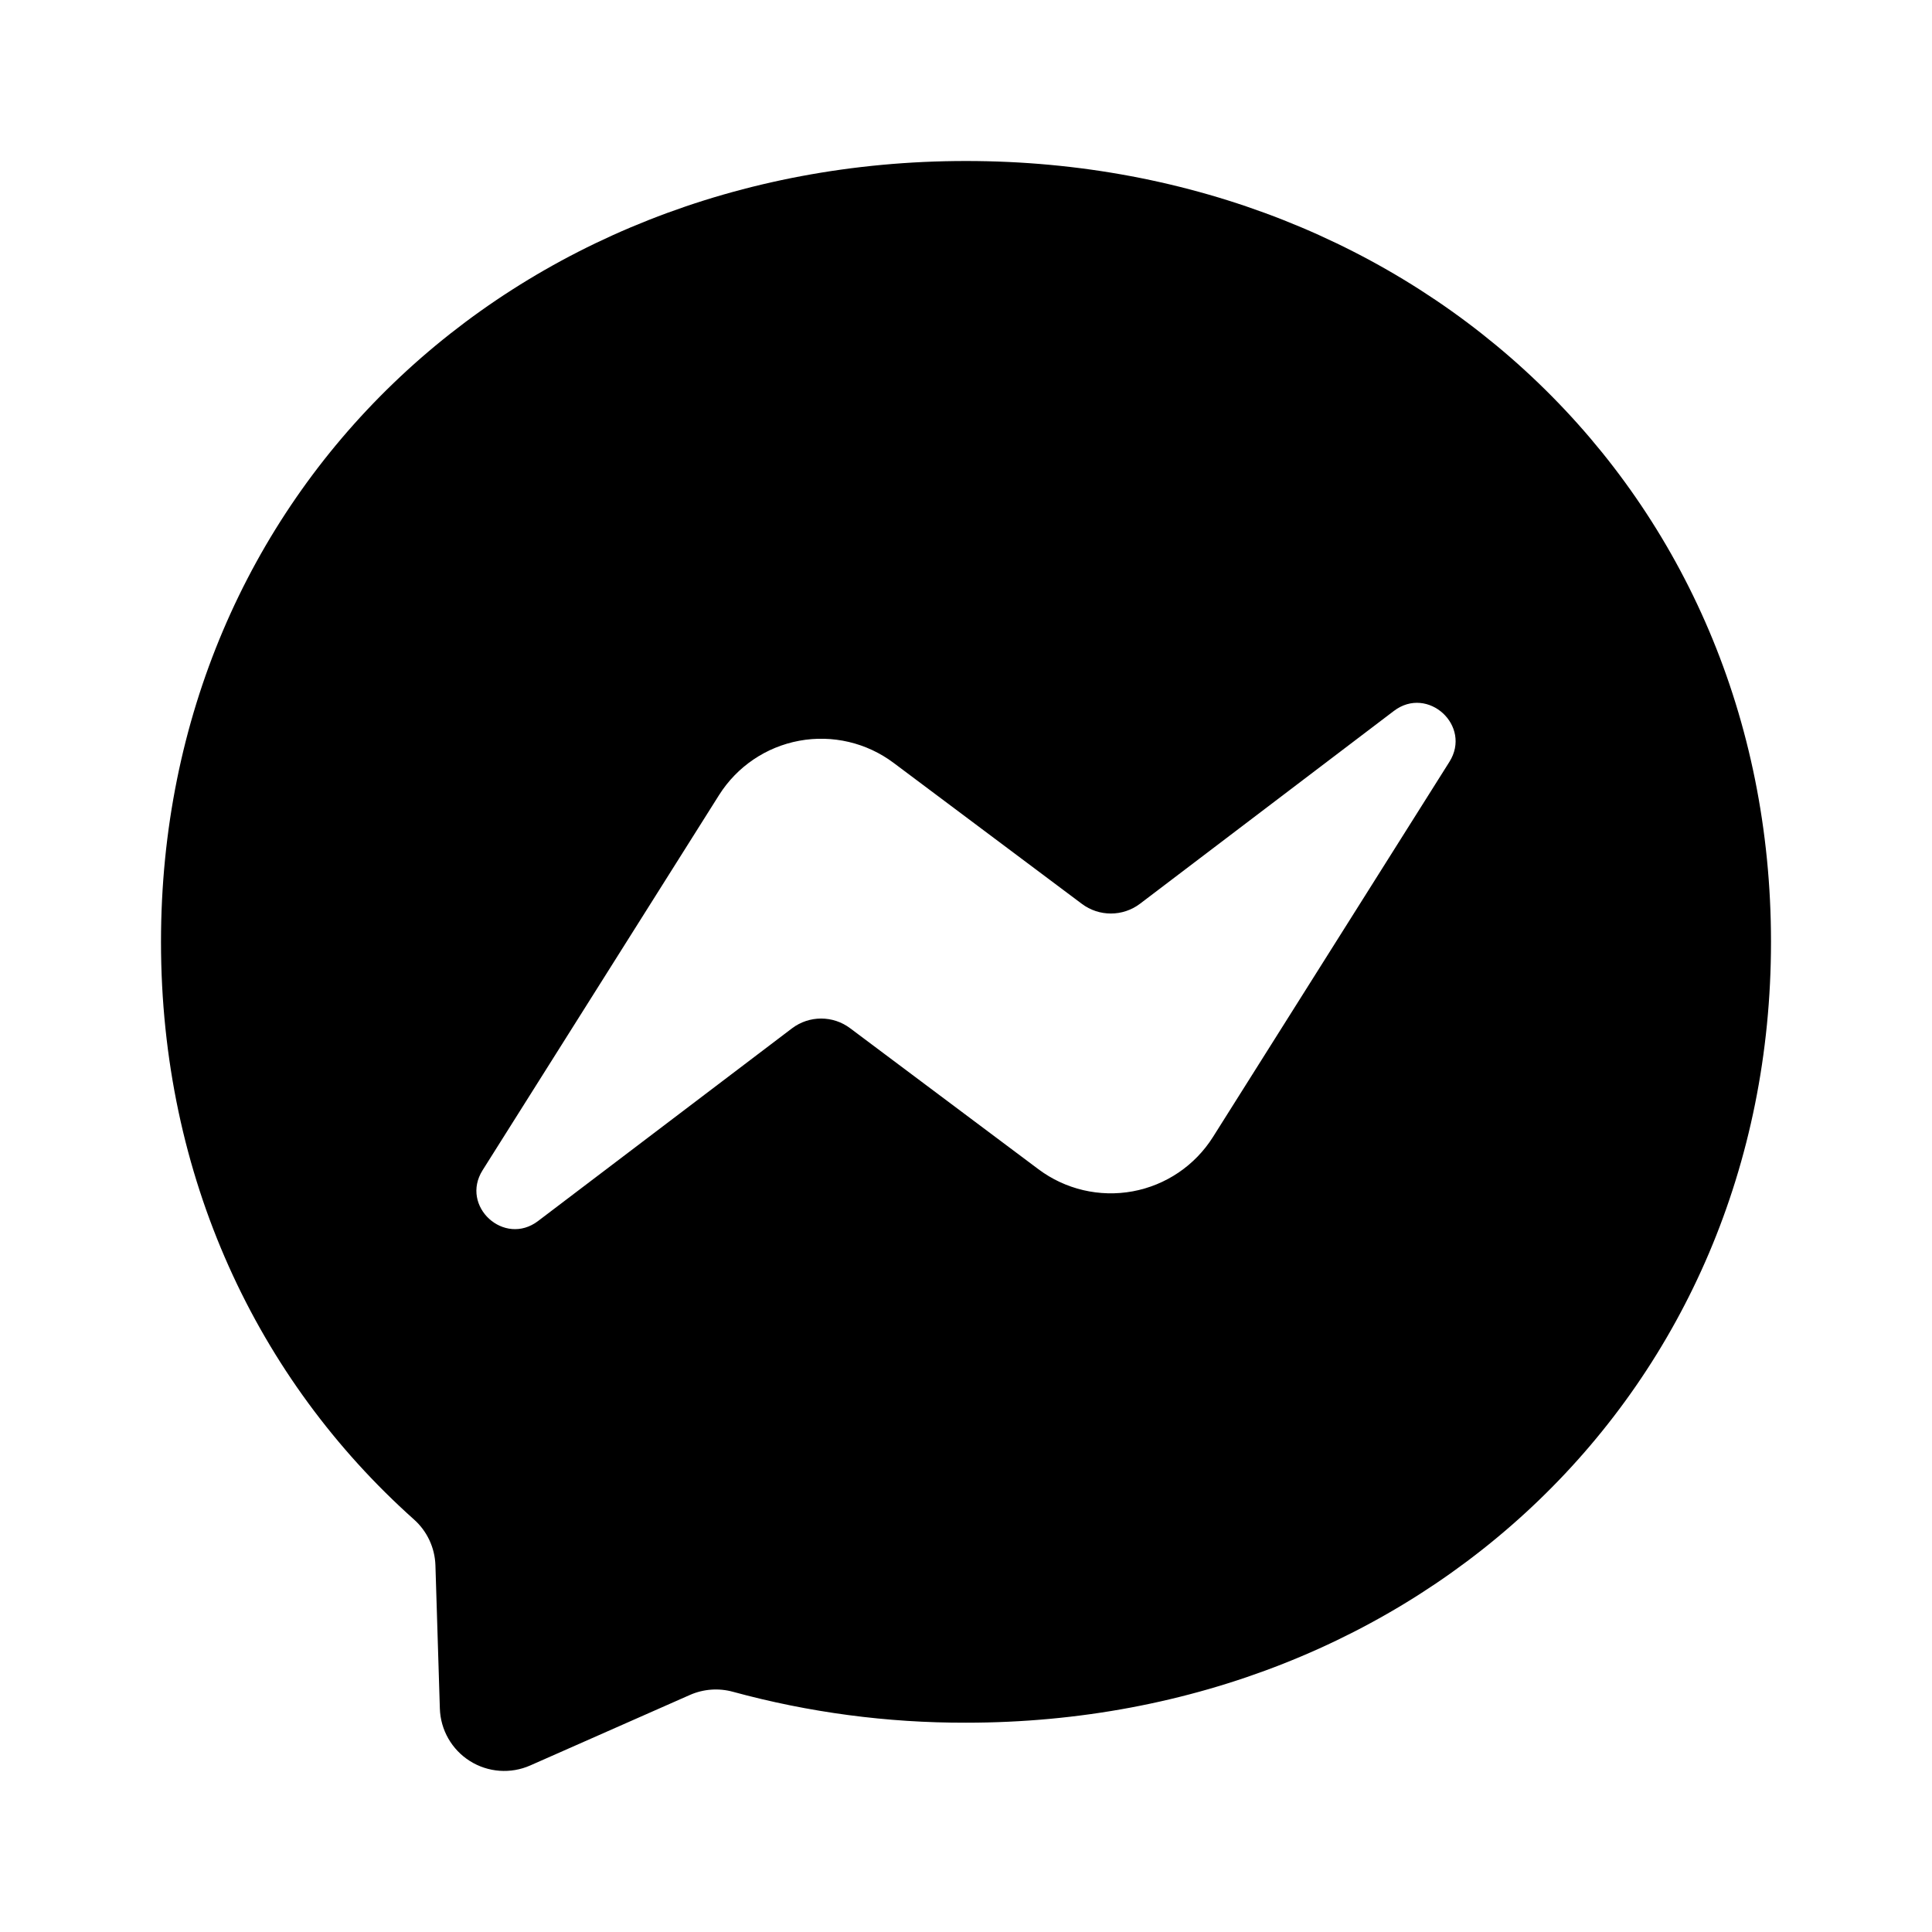
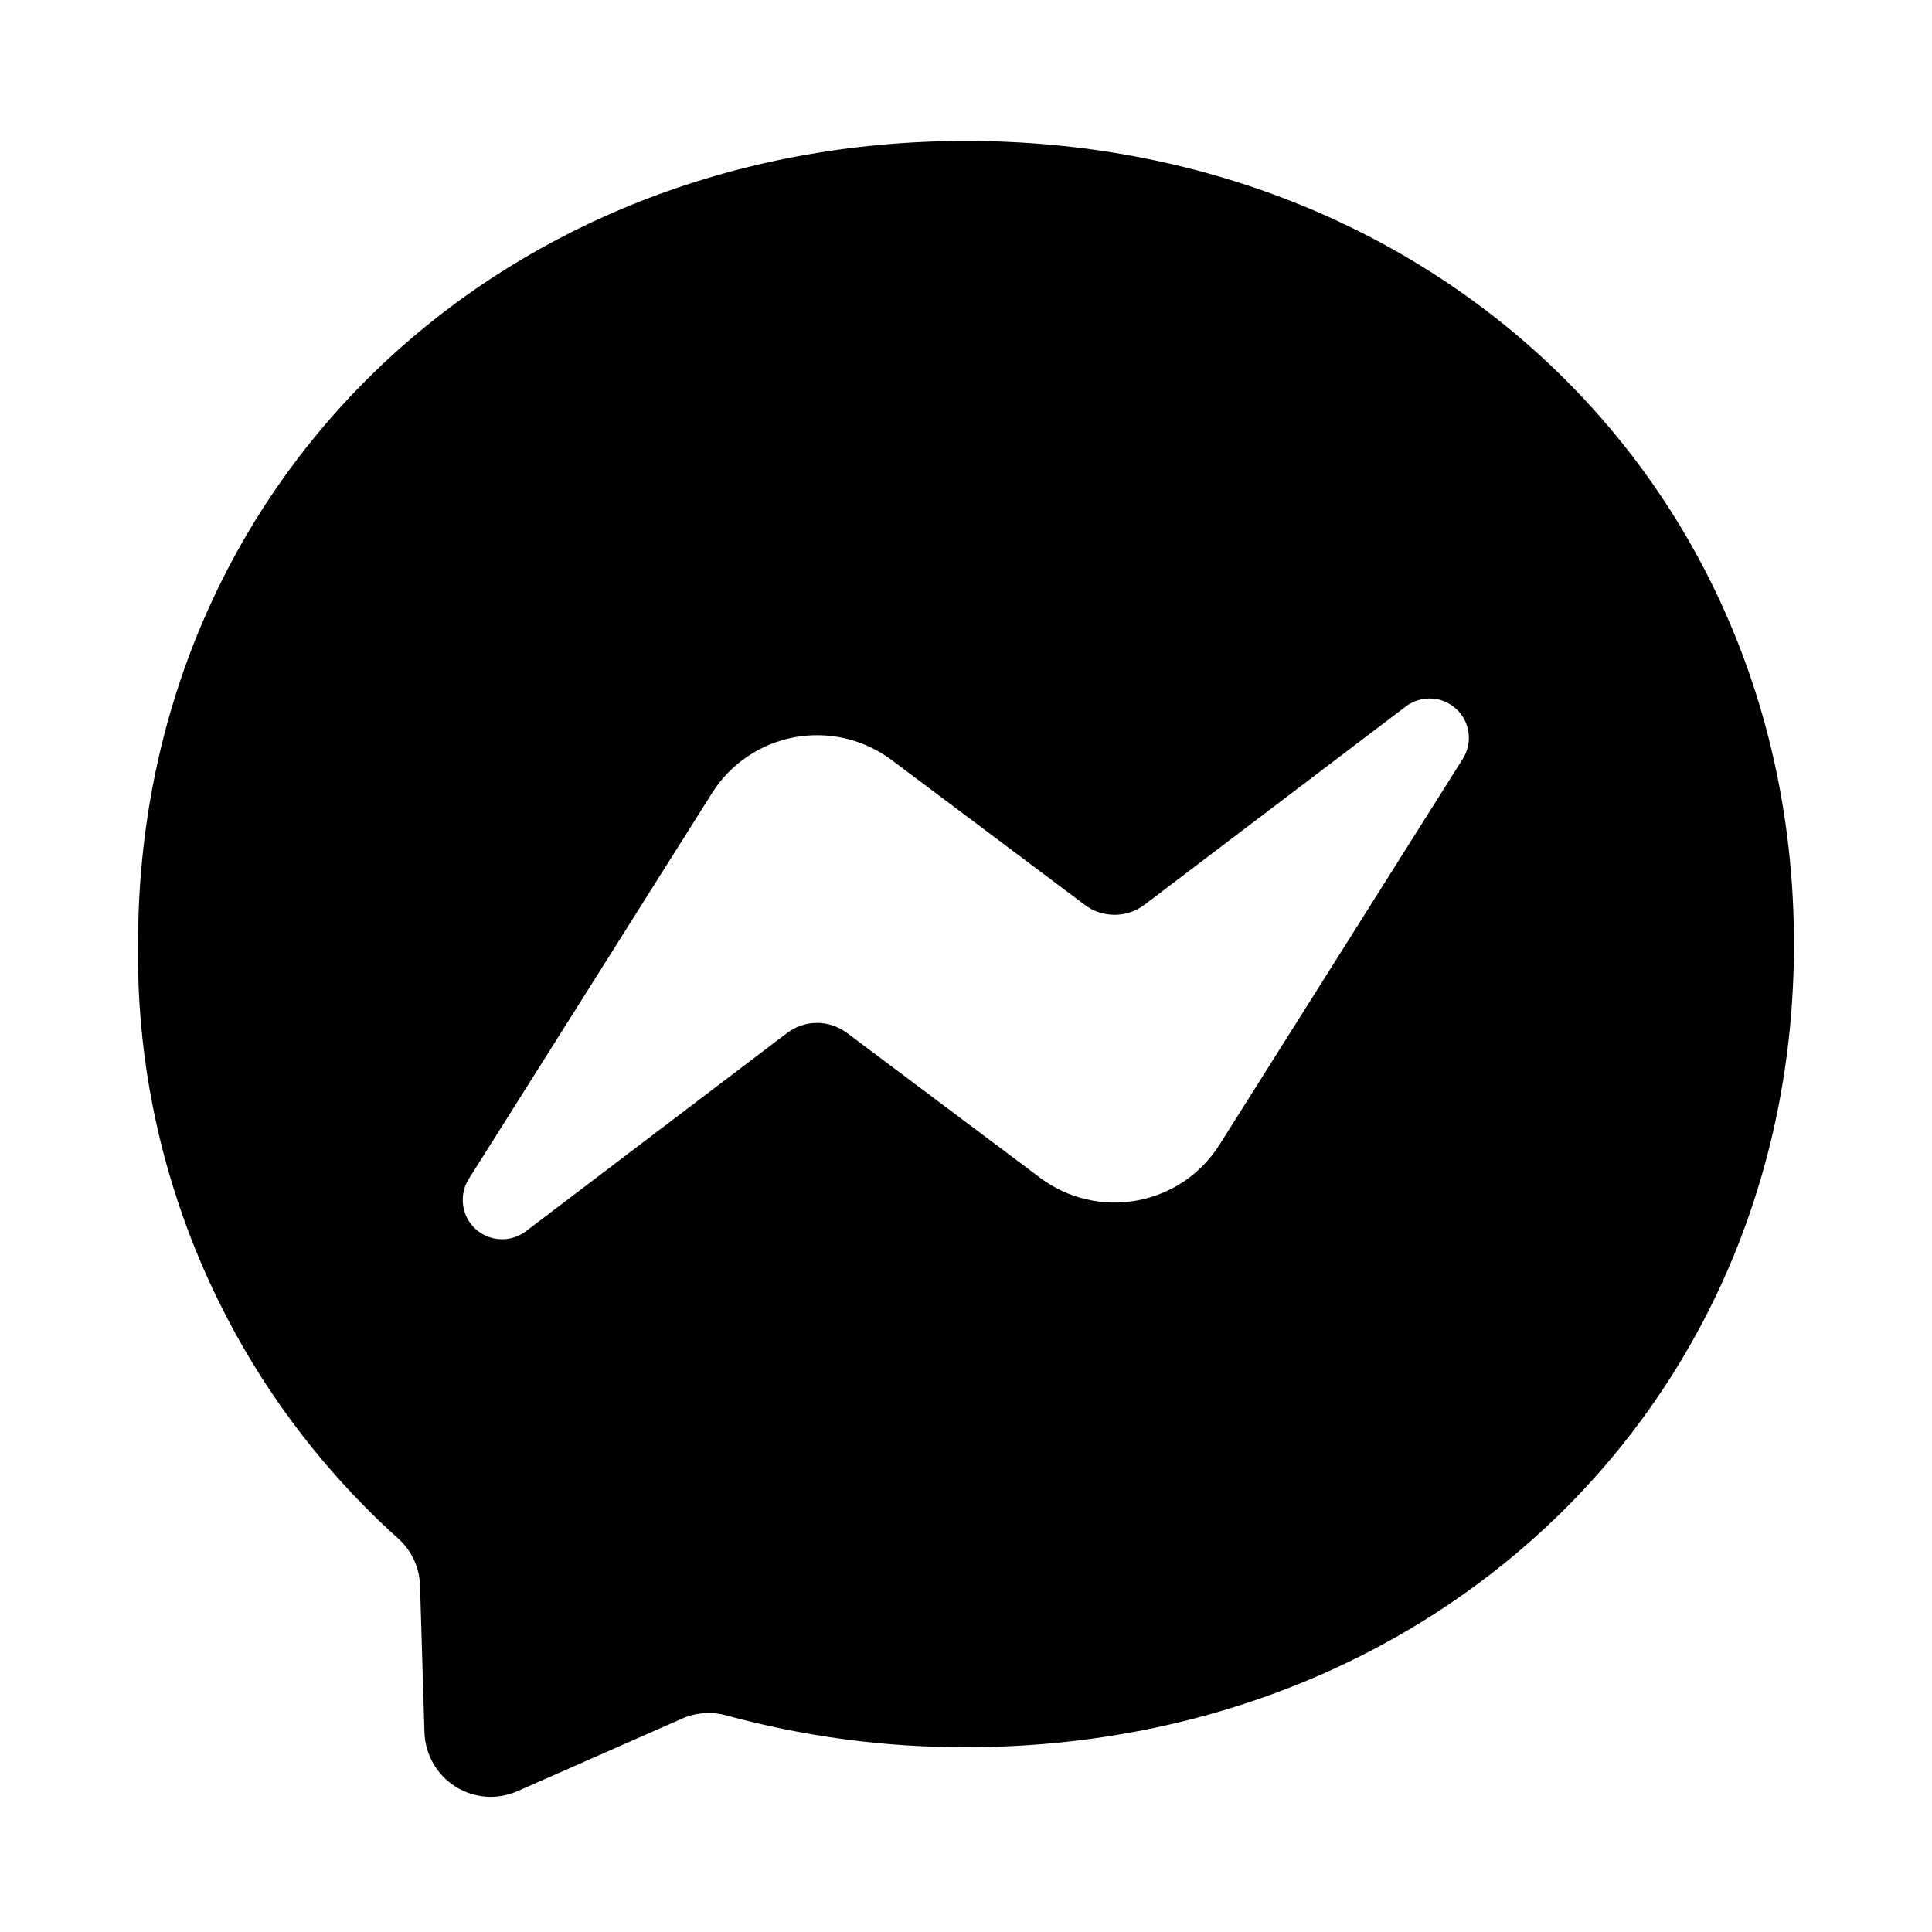
- <svg xmlns="http://www.w3.org/2000/svg" viewBox="0 0 24 24" width="24" height="24">
-   <path fill="none" d="M0 0h24v24H0z" />
-   <path d="M12 2c5.634 0 10 4.127 10 9.7 0 5.573-4.366 9.7-10 9.7a10.894 10.894 0 0 1-2.895-.384.8.8 0 0 0-.534.039l-1.984.876a.8.8 0 0 1-1.123-.707l-.055-1.78a.797.797 0 0 0-.268-.57C3.195 17.135 2 14.617 2 11.7 2 6.127 6.367 2 12 2zM5.995 14.537c-.282.447.268.951.689.631l3.155-2.394a.6.6 0 0 1 .723 0l2.337 1.75a1.5 1.5 0 0 0 2.169-.4l2.937-4.66c.282-.448-.268-.952-.689-.633l-3.155 2.396a.6.6 0 0 1-.723 0l-2.337-1.75a1.5 1.5 0 0 0-2.169.4l-2.937 4.66z" />
+ <svg xmlns="http://www.w3.org/2000/svg" width="20" height="20" viewBox="0 0 20 20" fill="none">
+   <path d="M10 1.459C14.829 1.459 18.571 4.996 18.571 9.773C18.571 14.55 14.829 18.087 10 18.087C9.162 18.089 8.327 17.978 7.519 17.758C7.367 17.716 7.205 17.728 7.061 17.791L5.357 18.542C5.254 18.587 5.142 18.607 5.03 18.599C4.918 18.59 4.81 18.555 4.715 18.495C4.62 18.435 4.541 18.353 4.485 18.255C4.429 18.158 4.398 18.048 4.394 17.936L4.348 16.411C4.345 16.319 4.323 16.227 4.283 16.143C4.244 16.059 4.187 15.984 4.118 15.923C3.258 15.148 2.573 14.199 2.109 13.138C1.646 12.078 1.413 10.93 1.429 9.773C1.429 4.996 5.171 1.459 10 1.459ZM4.853 12.204C4.802 12.285 4.781 12.381 4.794 12.476C4.806 12.57 4.852 12.657 4.922 12.722C4.992 12.786 5.083 12.824 5.178 12.828C5.274 12.833 5.368 12.803 5.444 12.746L8.148 10.693C8.237 10.626 8.346 10.589 8.458 10.589C8.57 10.589 8.678 10.626 8.768 10.693L10.768 12.193C10.91 12.299 11.072 12.375 11.245 12.415C11.418 12.456 11.597 12.46 11.772 12.427C11.946 12.395 12.112 12.327 12.259 12.228C12.406 12.128 12.53 11.999 12.625 11.849L15.143 7.855C15.194 7.774 15.215 7.678 15.202 7.584C15.19 7.489 15.144 7.402 15.074 7.338C15.003 7.273 14.913 7.235 14.817 7.231C14.722 7.227 14.628 7.256 14.552 7.314L11.848 9.366C11.758 9.434 11.65 9.47 11.538 9.47C11.426 9.47 11.317 9.434 11.228 9.366L9.228 7.866C9.086 7.76 8.923 7.685 8.751 7.644C8.578 7.604 8.399 7.6 8.224 7.632C8.05 7.664 7.884 7.732 7.737 7.832C7.59 7.931 7.465 8.06 7.371 8.21L4.853 12.204Z" fill="black" />
</svg>
